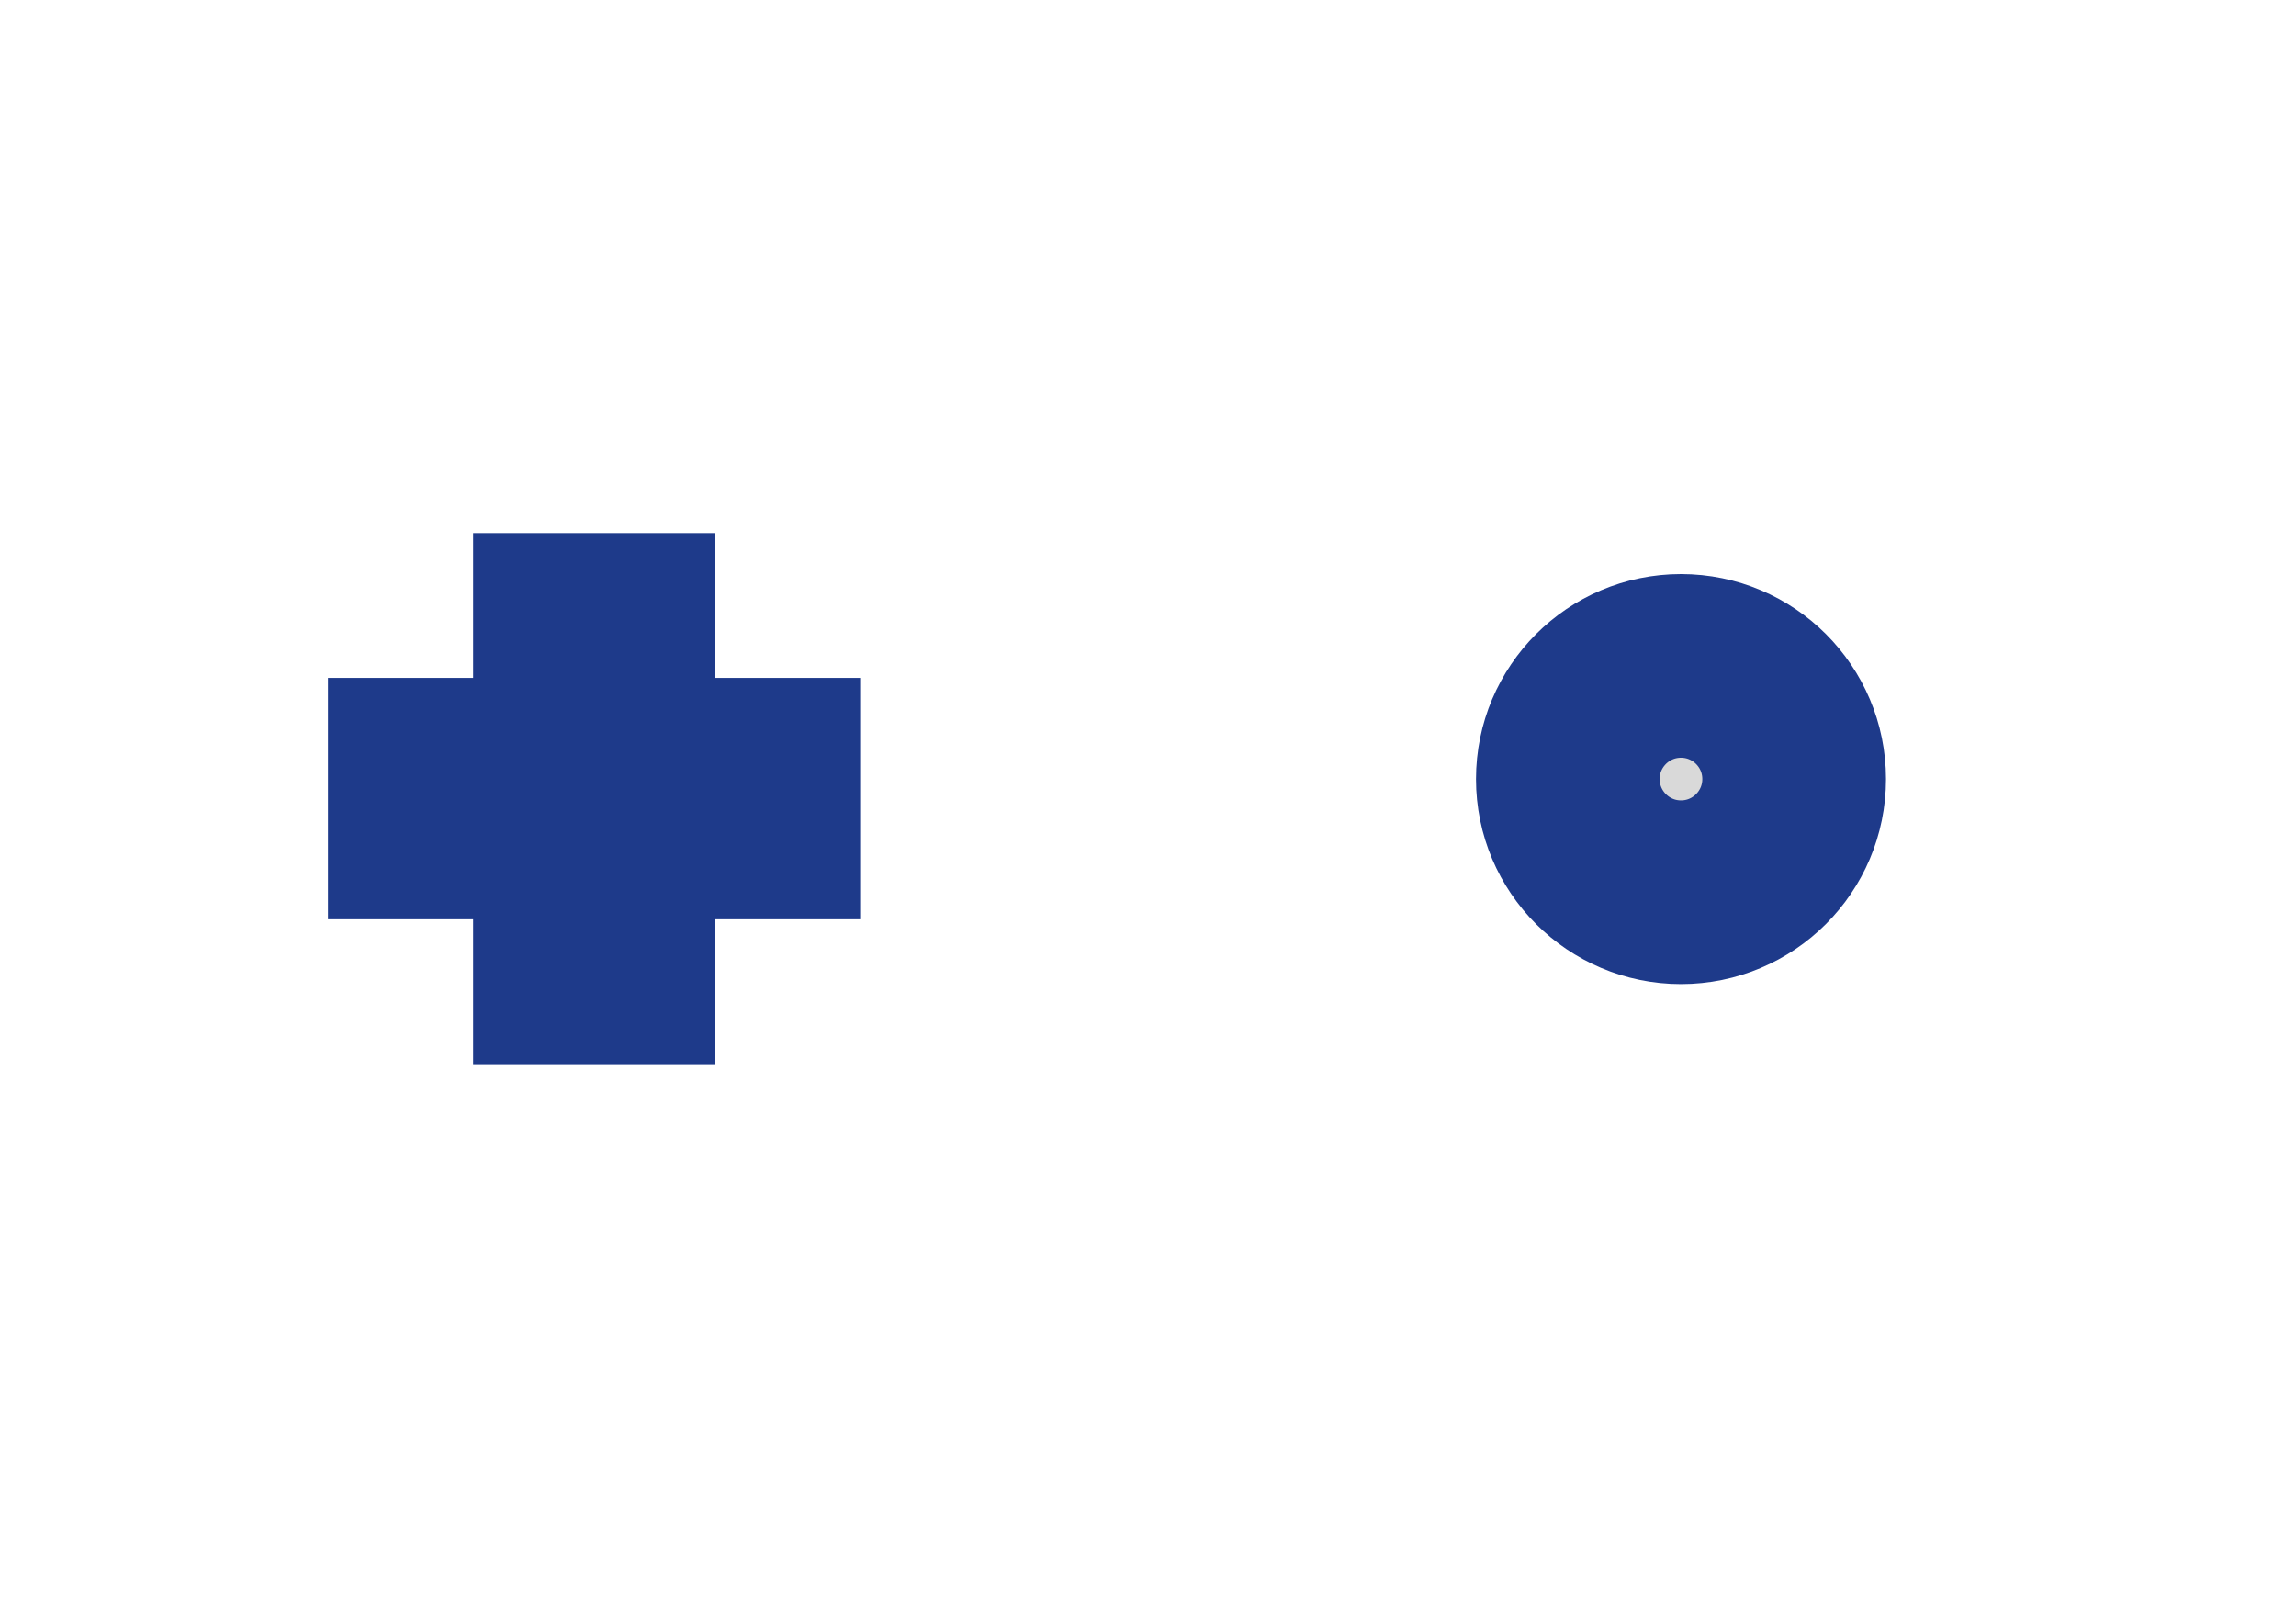
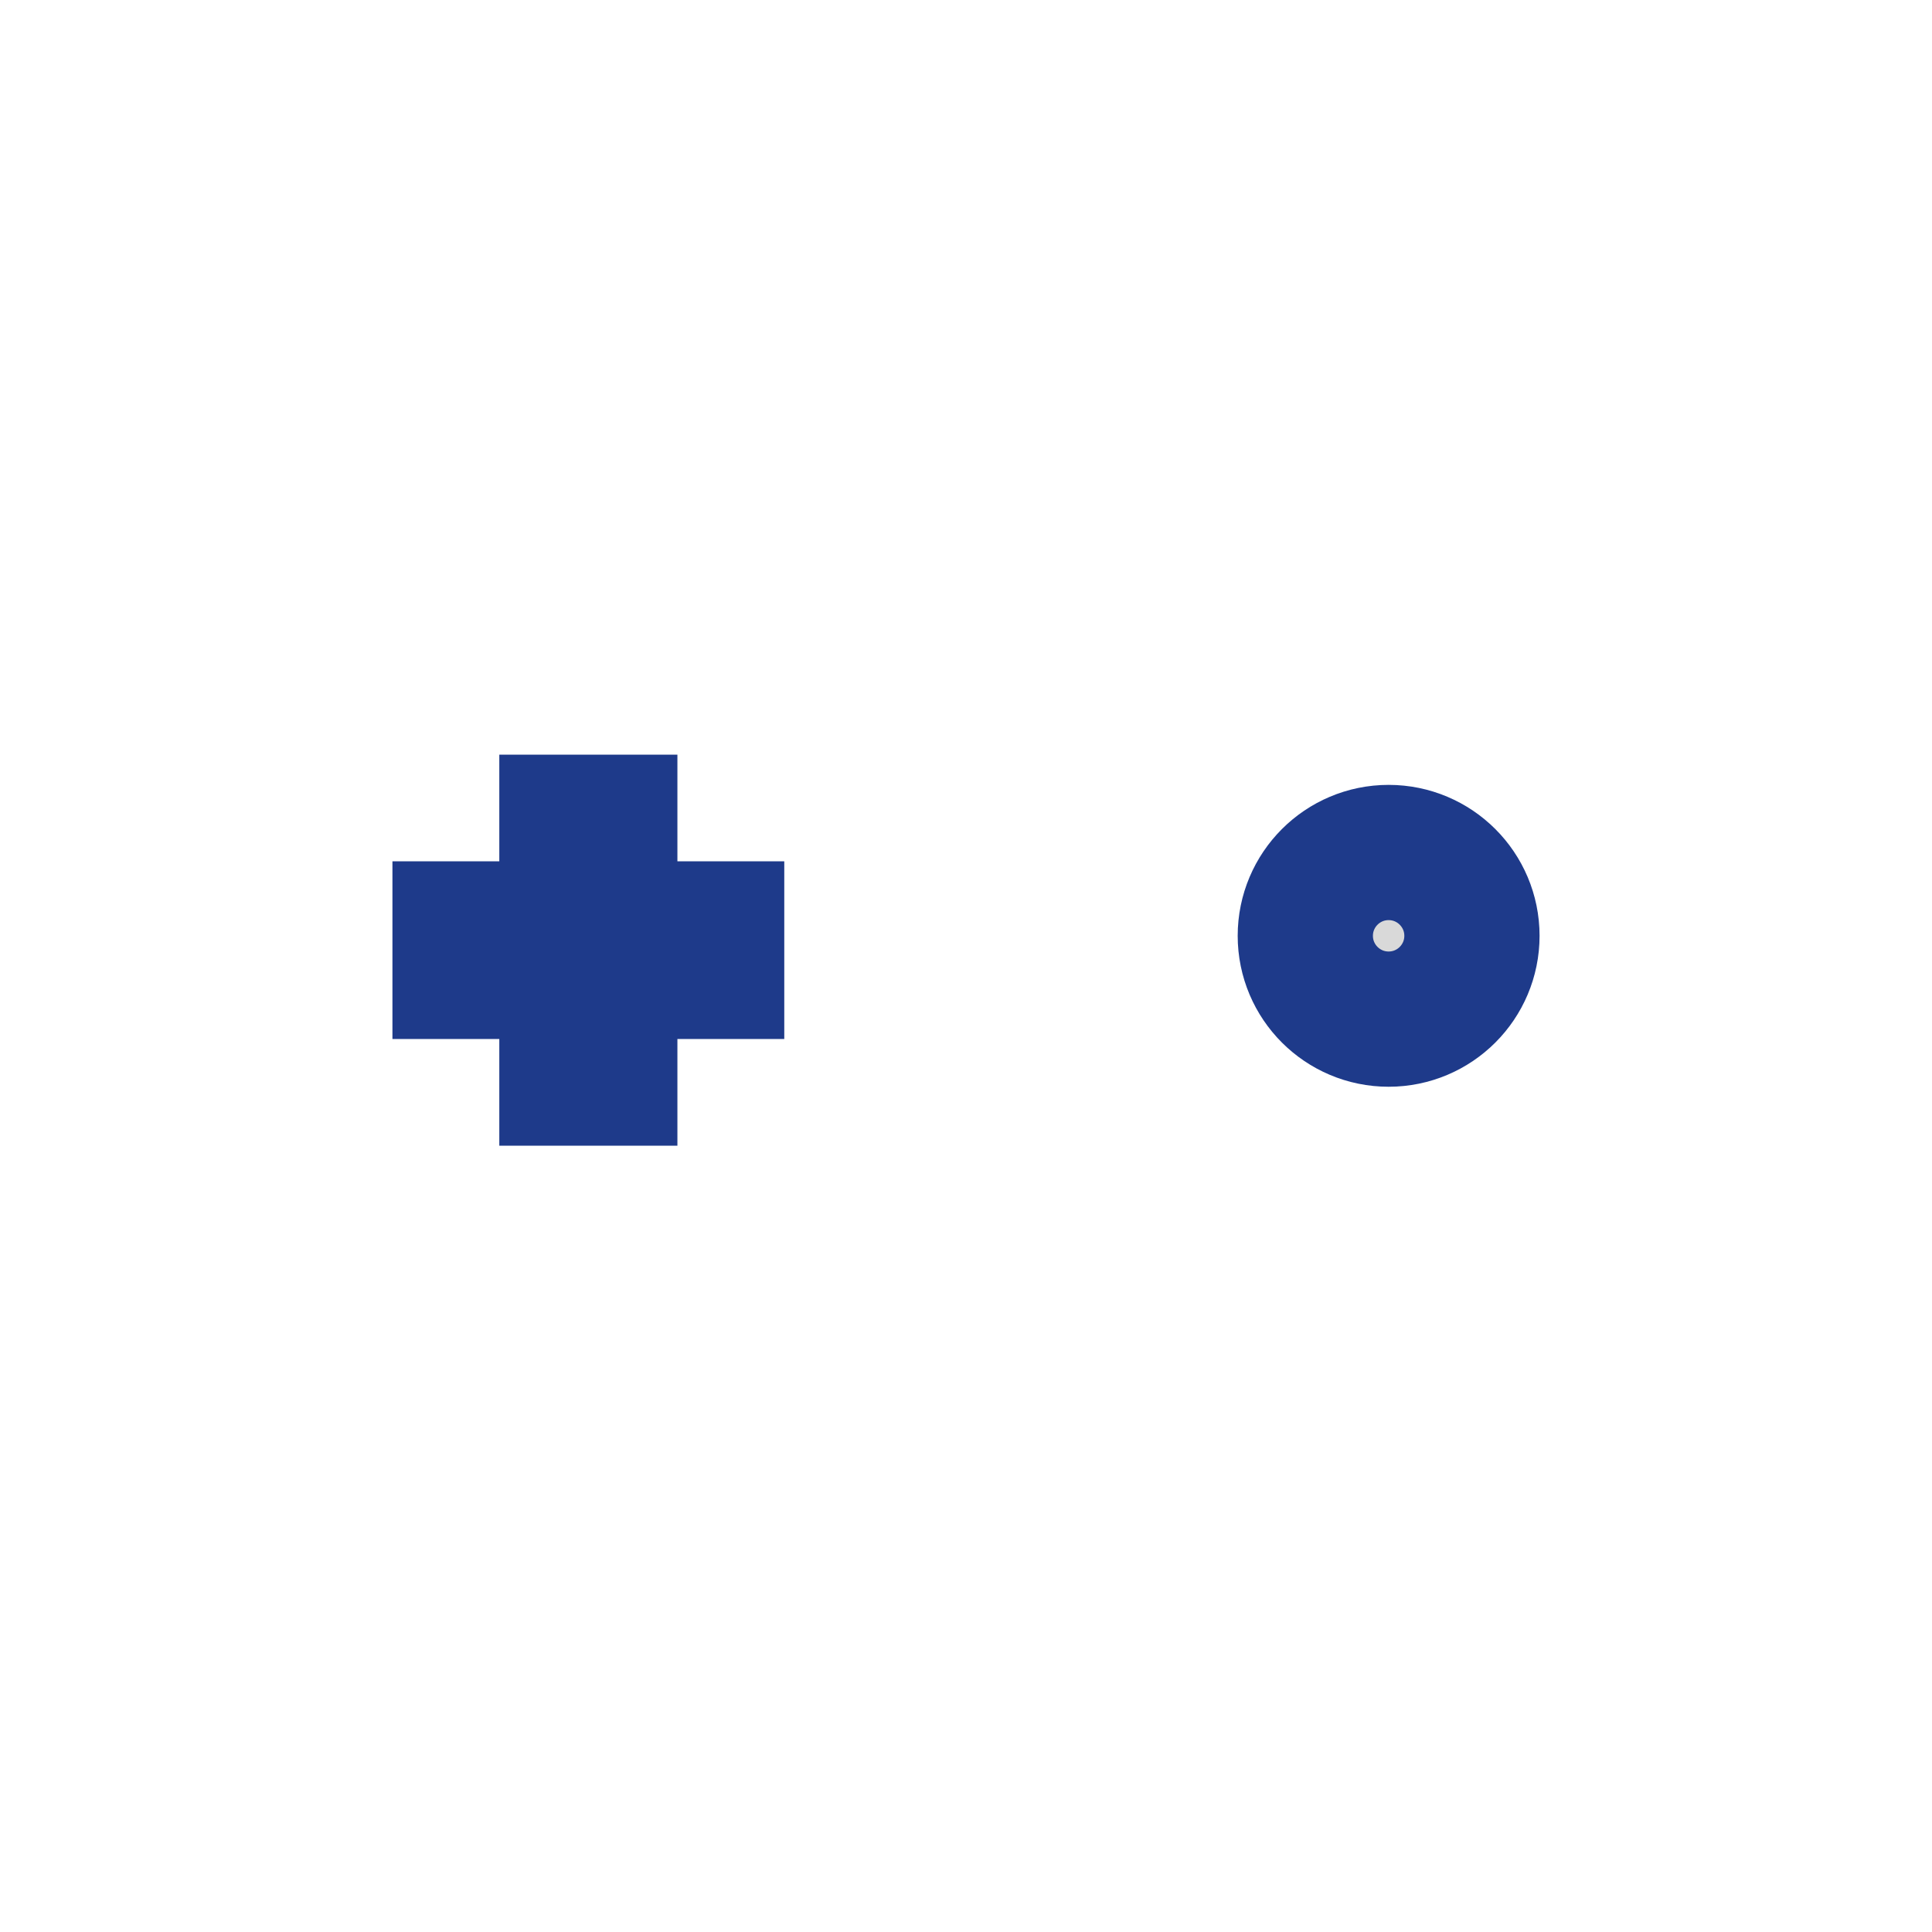
- <svg xmlns="http://www.w3.org/2000/svg" width="56" height="39" viewBox="0 0 56 39" fill="none">
-   <path d="M11.54 18.772H13.78V16.532V15.24L15.2 15.24V16.532V18.772H17.44H18.74V20.18H17.44H15.2V22.419L15.2 23.712H13.78V22.419V20.18H11.54H10.24V18.772H11.54ZM43.76 19C43.76 20.524 42.524 21.76 41 21.76C39.476 21.76 38.24 20.524 38.24 19C38.24 17.476 39.476 16.24 41 16.24C42.524 16.24 43.76 17.476 43.76 19Z" fill="#D9D9D9" stroke="#1E3A8A" stroke-width="4.48" />
+ <svg xmlns="http://www.w3.org/2000/svg" width="64" height="64" viewBox="0 0 64 64" fill="none">
+   <path d="M16.54 30.772H18.78V28.532V27.24L20.2 27.24V28.532V30.772H22.44H23.74V32.179H22.44H20.2V34.419L20.2 35.712H18.78V34.419V32.179H16.54H15.24V30.772H16.54ZM48.76 31C48.76 32.524 47.524 33.76 46 33.76C44.476 33.76 43.24 32.524 43.24 31C43.24 29.476 44.476 28.24 46 28.24C47.524 28.24 48.76 29.476 48.76 31Z" fill="#D9D9D9" stroke="#1E3A8A" stroke-width="4.48" />
</svg>
